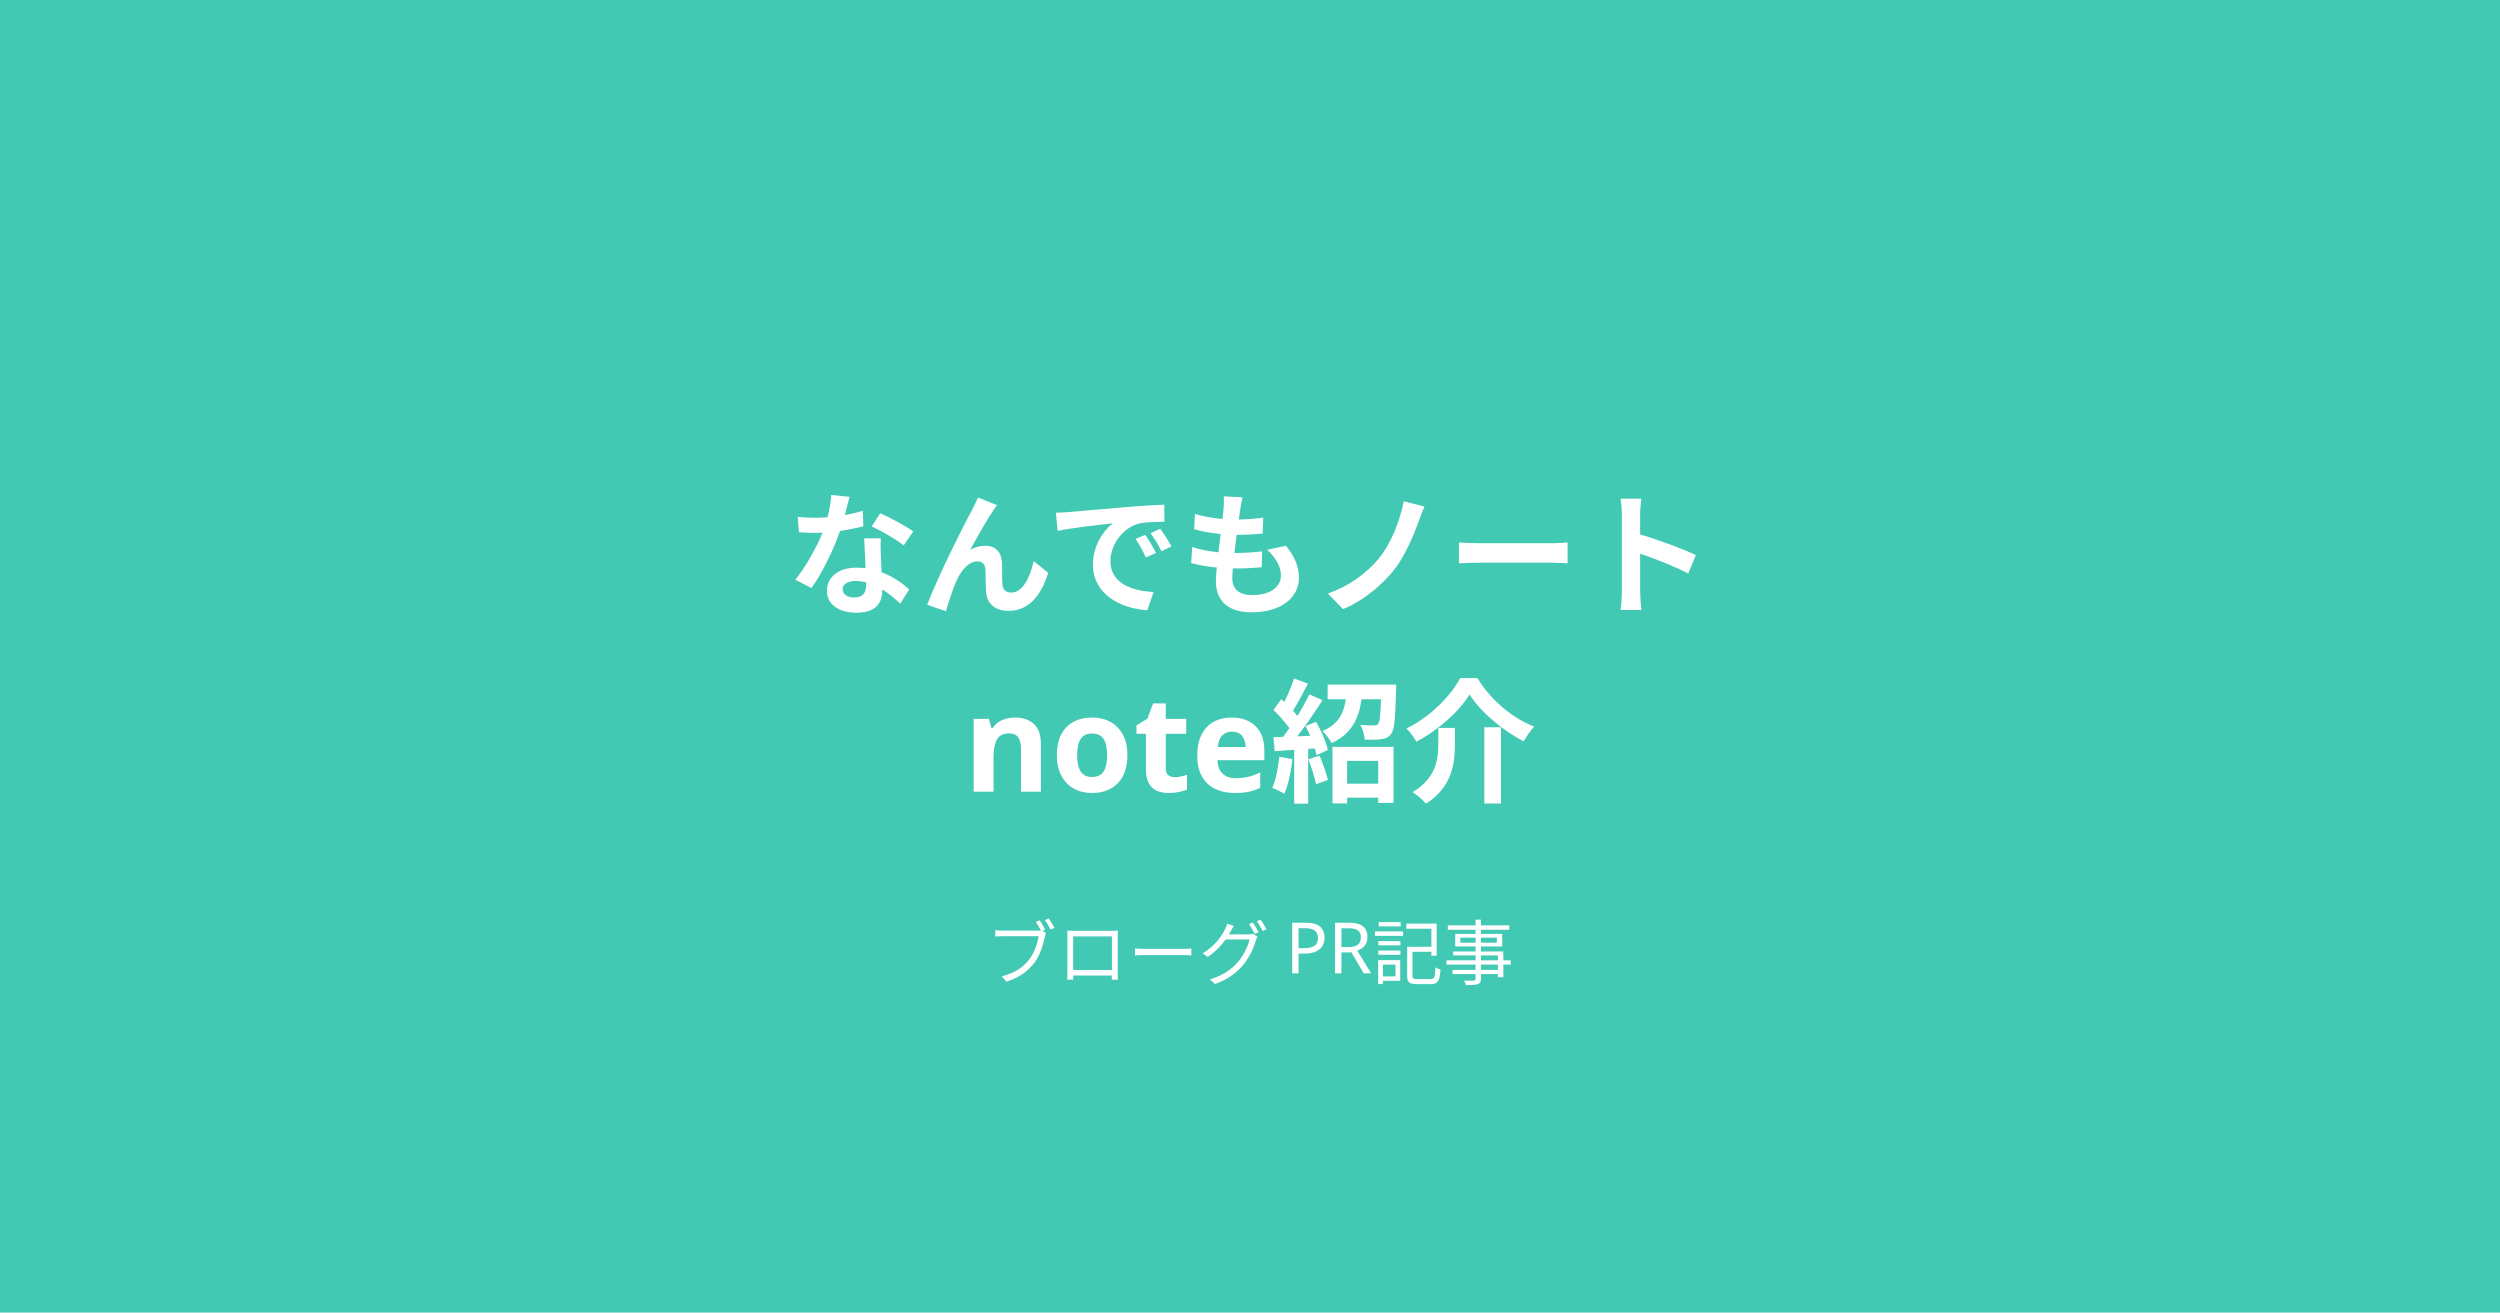
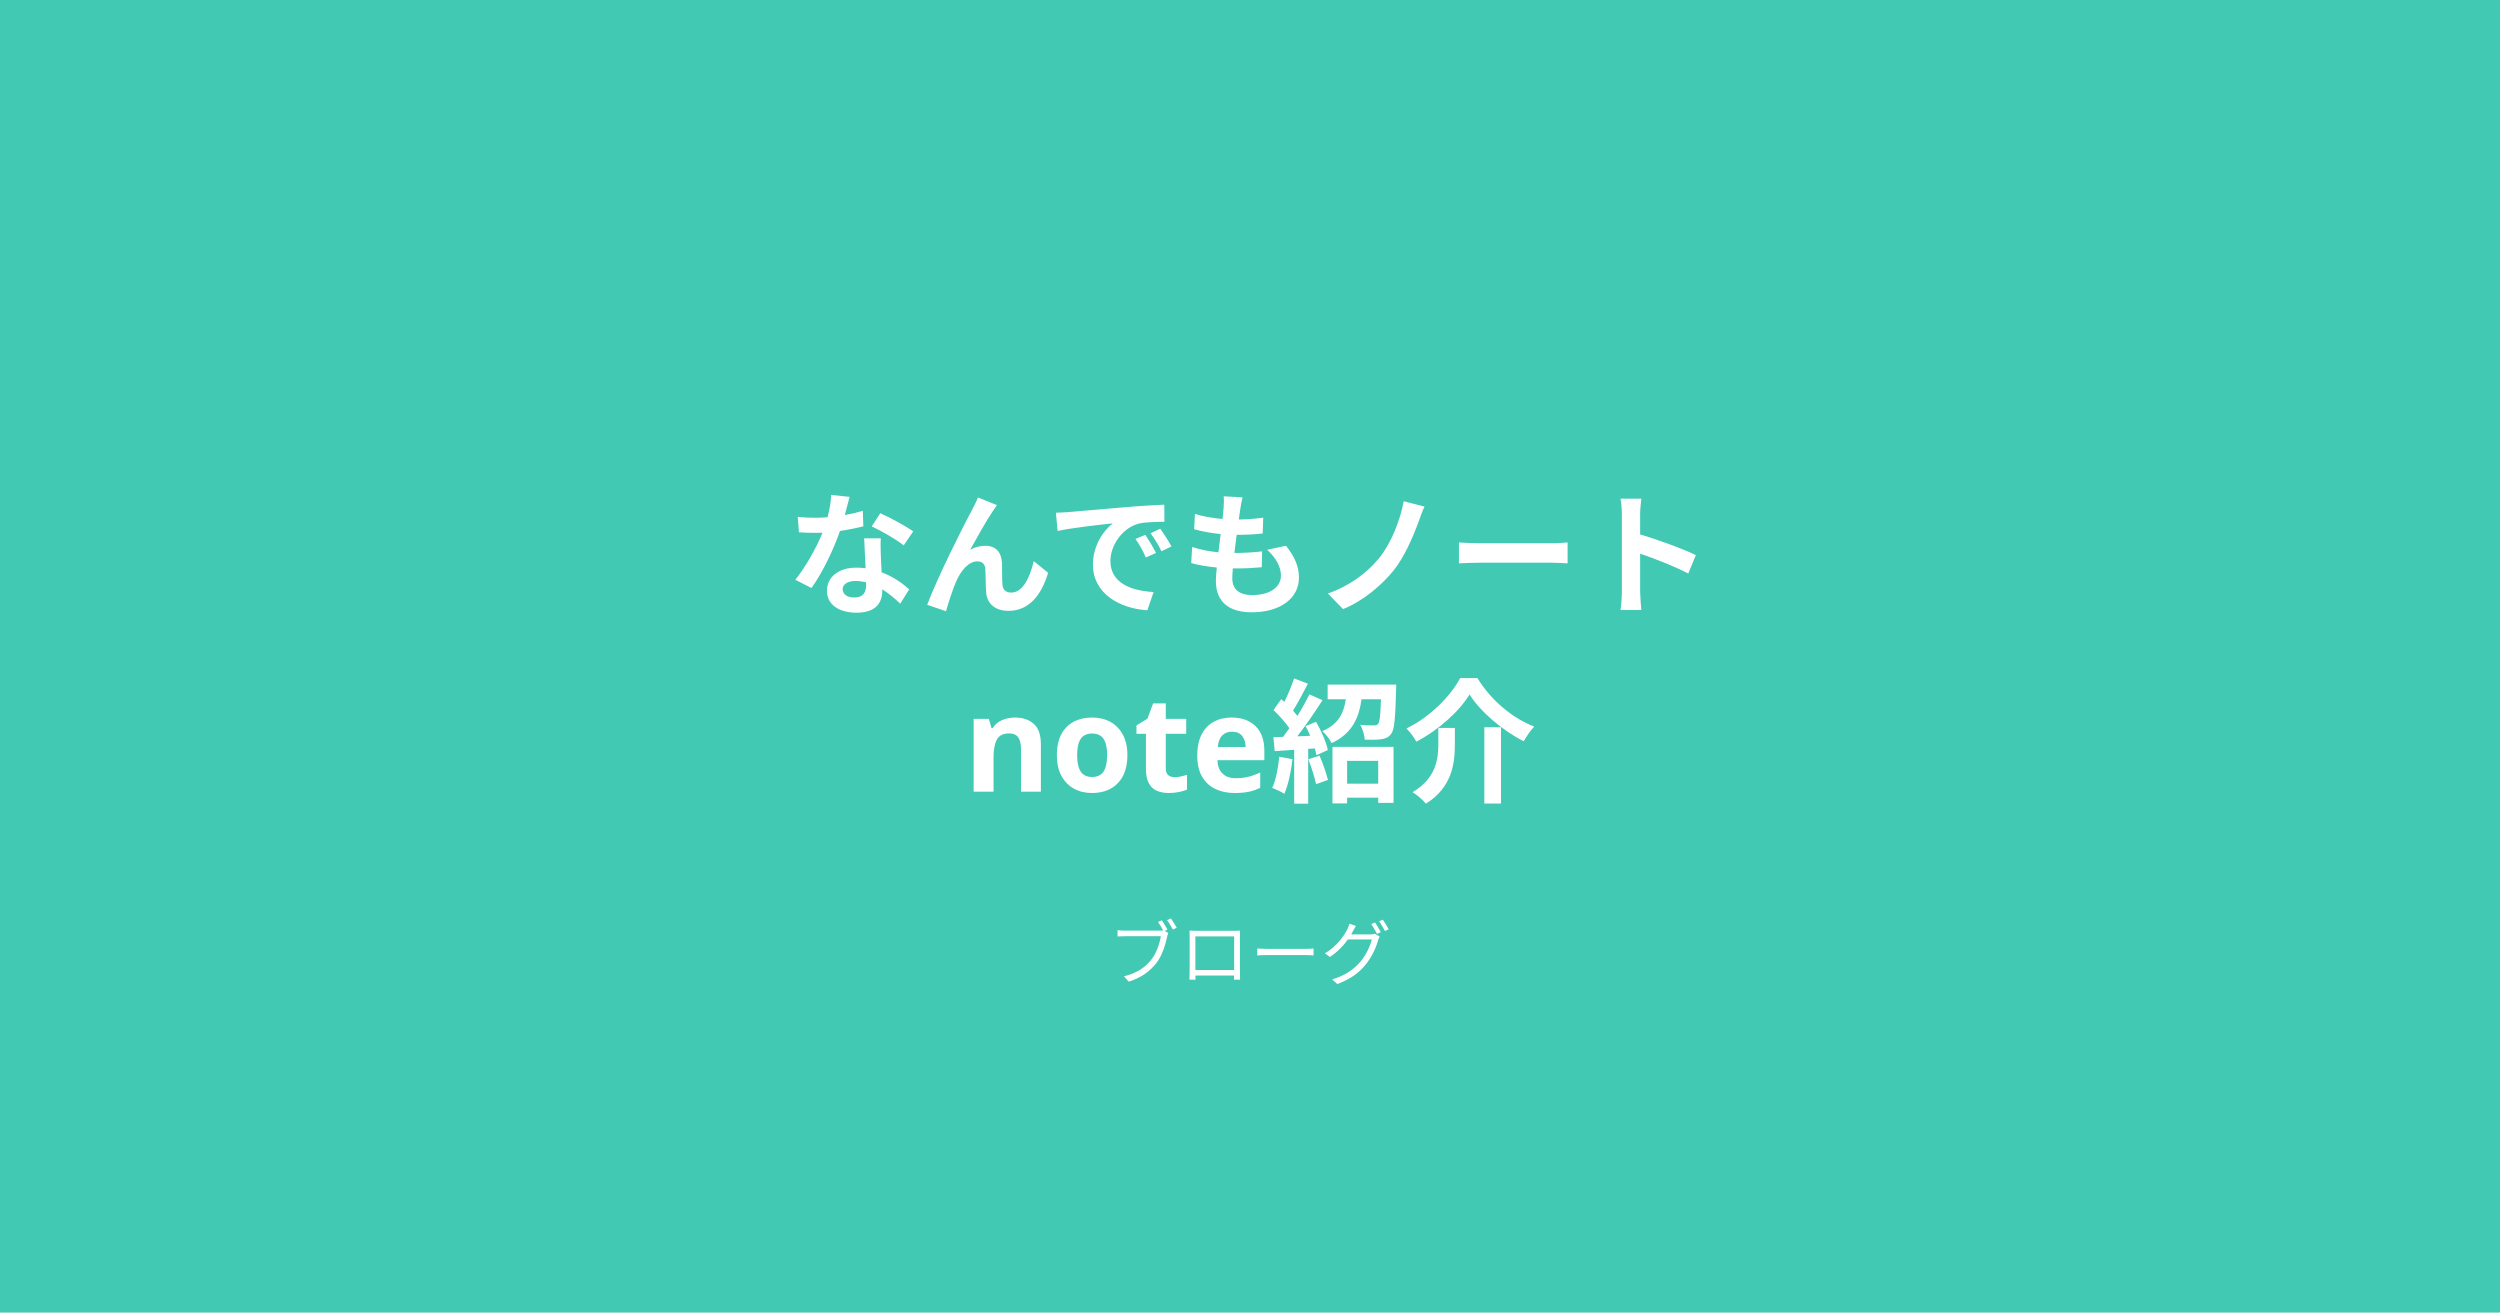
<svg xmlns="http://www.w3.org/2000/svg" width="1200" height="630" viewBox="0 0 1200 630">
  <rect width="1200" height="630" fill="#41c9b4" />
  <text x="600" y="290" font-size="64" font-weight="bold" fill="#ffffff" text-anchor="middle" font-family="sans-serif">なんでもノート</text>
  <text x="600" y="380" font-size="64" font-weight="bold" fill="#ffffff" text-anchor="middle" font-family="sans-serif">note紹介</text>
-   <text x="600" y="470" font-size="34" fill="#ffffff" text-anchor="middle" font-family="sans-serif">ブローグ PR記事</text>
+   <text x="600" y="470" font-size="34" fill="#ffffff" text-anchor="middle" font-family="sans-serif">ブローグ</text>
</svg>
